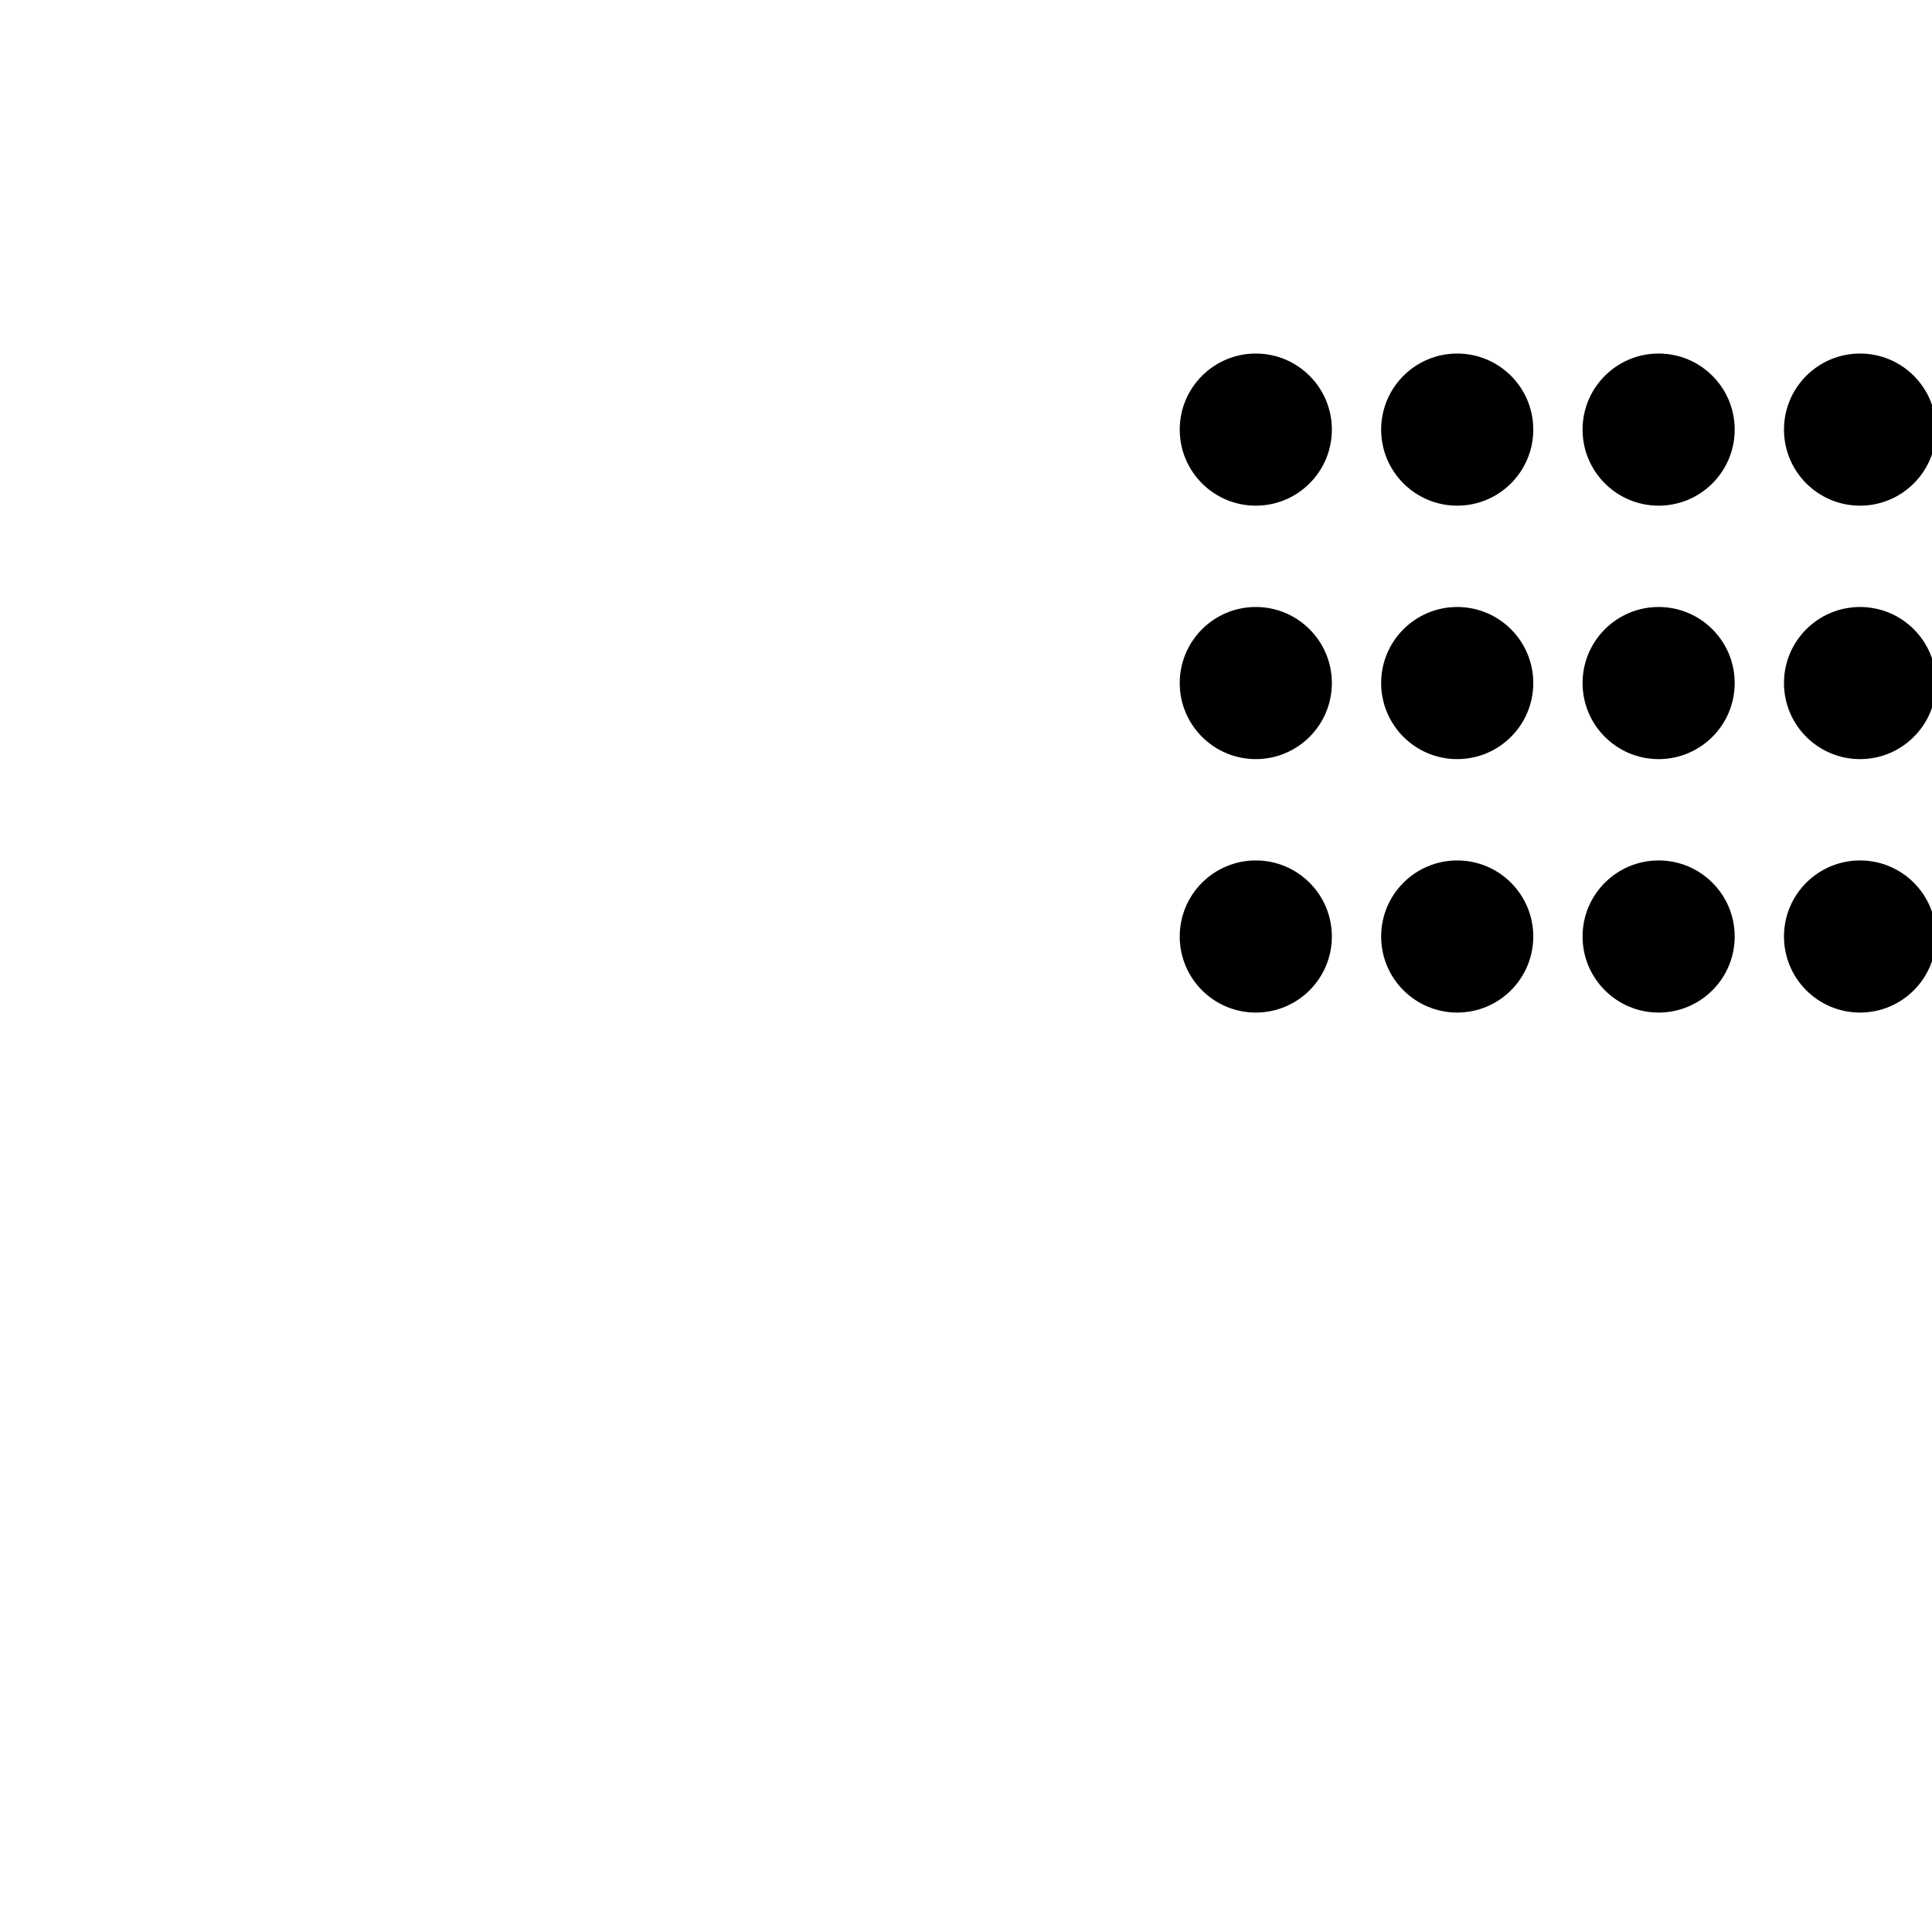
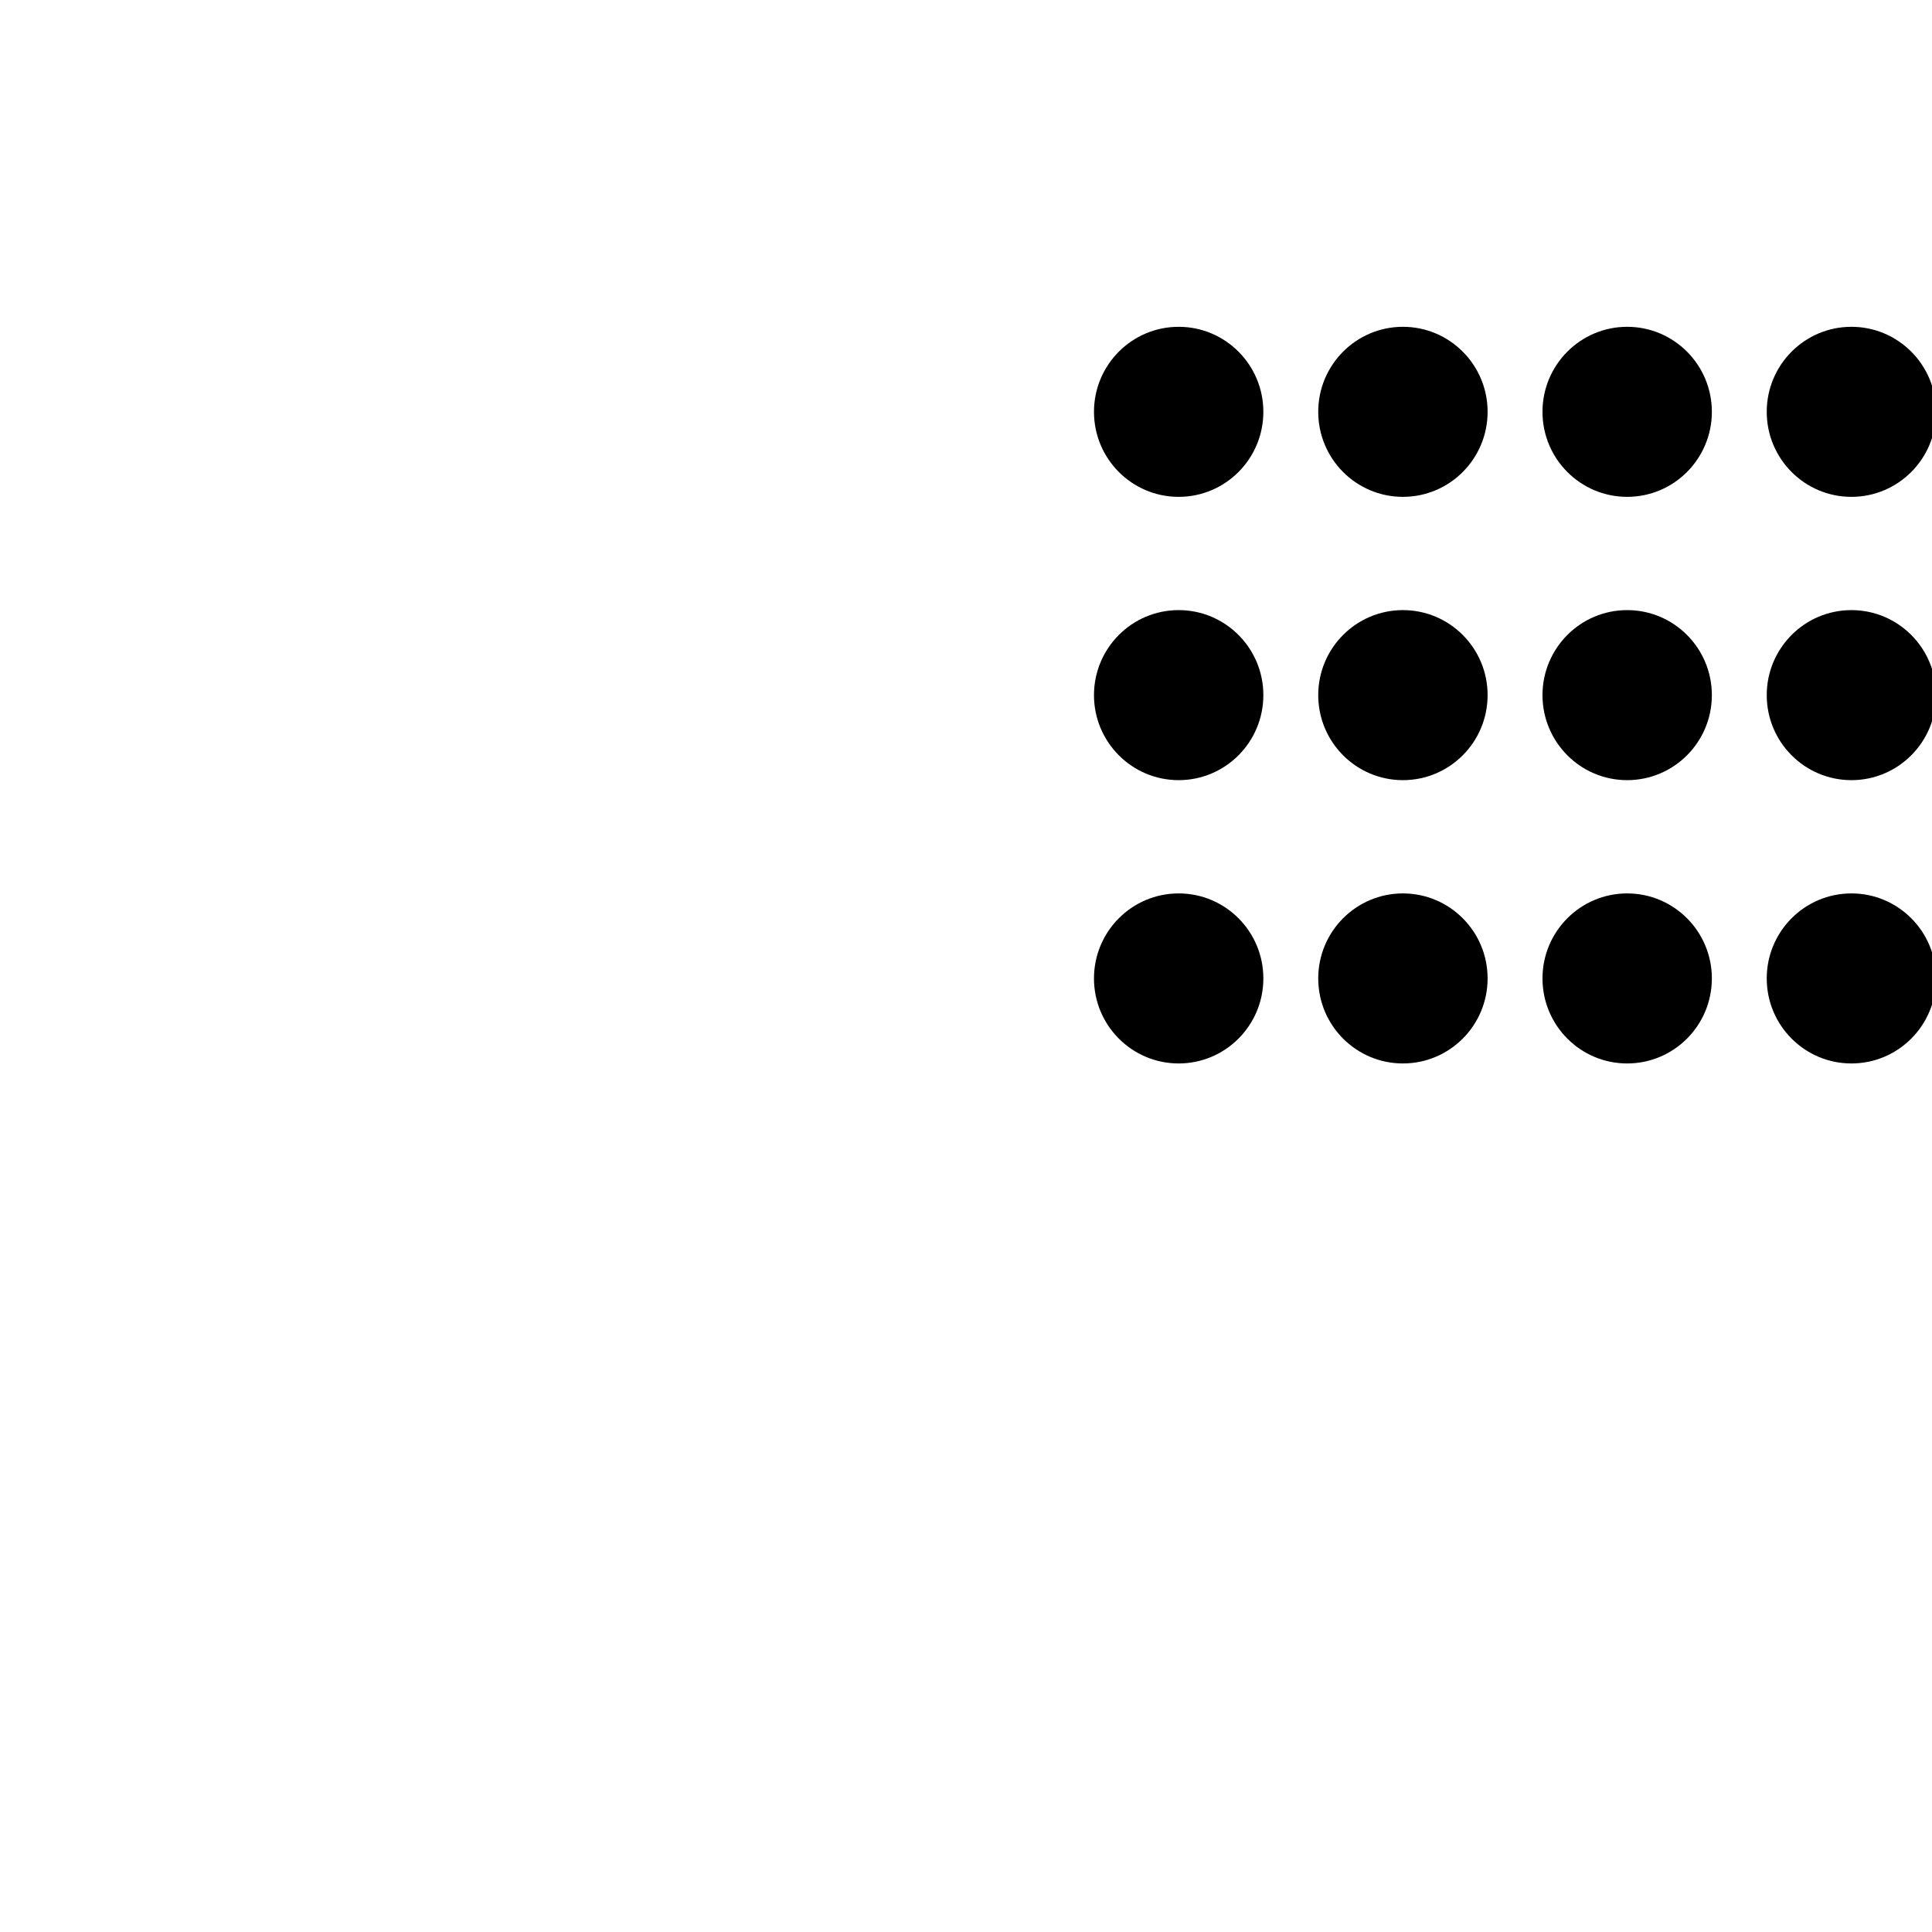
<svg xmlns="http://www.w3.org/2000/svg" width="48" height="48" viewBox="0 0 12.7 12.7" version="1.1" id="svg26073">
  <defs id="defs26070" />
-   <g id="g1102-2" transform="translate(0,3.332118)" style="fill:#000000">
-     <circle style="fill:#000000;stroke-width:6.131;stroke-linecap:round;stroke-linejoin:round;paint-order:stroke markers fill" id="path848-7" cx="8.255" cy="2.824" r="0.5" />
-     <circle style="fill:#000000;stroke-width:6.131;stroke-linecap:round;stroke-linejoin:round;paint-order:stroke markers fill" id="path848-3-0" cx="9.579" cy="2.824" r="0.5" />
-     <circle style="fill:#000000;stroke-width:6.131;stroke-linecap:round;stroke-linejoin:round;paint-order:stroke markers fill" id="path848-3-6-93" cx="10.903" cy="2.824" r="0.5" />
-     <circle style="fill:#000000;stroke-width:6.131;stroke-linecap:round;stroke-linejoin:round;paint-order:stroke markers fill" id="path848-3-6-7-6" cx="12.227" cy="2.824" r="0.5" />
-   </g>
-   <g id="g1102-5" transform="translate(0,1.666059)" style="fill:#000000">
-     <circle style="fill:#000000;stroke-width:6.131;stroke-linecap:round;stroke-linejoin:round;paint-order:stroke markers fill" id="path848-35" cx="8.255" cy="2.824" r="0.5" />
-     <circle style="fill:#000000;stroke-width:6.131;stroke-linecap:round;stroke-linejoin:round;paint-order:stroke markers fill" id="path848-3-62" cx="9.579" cy="2.824" r="0.5" />
-     <circle style="fill:#000000;stroke-width:6.131;stroke-linecap:round;stroke-linejoin:round;paint-order:stroke markers fill" id="path848-3-6-9" cx="10.903" cy="2.824" r="0.5" />
-     <circle style="fill:#000000;stroke-width:6.131;stroke-linecap:round;stroke-linejoin:round;paint-order:stroke markers fill" id="path848-3-6-7-1" cx="12.227" cy="2.824" r="0.5" />
-   </g>
-   <g id="g1102" style="fill:#000000">
-     <circle style="fill:#000000;stroke-width:6.131;stroke-linecap:round;stroke-linejoin:round;paint-order:stroke markers fill" id="path848" cx="8.255" cy="2.824" r="0.5" />
-     <circle style="fill:#000000;stroke-width:6.131;stroke-linecap:round;stroke-linejoin:round;paint-order:stroke markers fill" id="path848-3" cx="9.579" cy="2.824" r="0.5" />
-     <circle style="fill:#000000;stroke-width:6.131;stroke-linecap:round;stroke-linejoin:round;paint-order:stroke markers fill" id="path848-3-6" cx="10.903" cy="2.824" r="0.5" />
-     <circle style="fill:#000000;stroke-width:6.131;stroke-linecap:round;stroke-linejoin:round;paint-order:stroke markers fill" id="path848-3-6-7" cx="12.227" cy="2.824" r="0.5" />
+   <g id="g1399" transform="matrix(1.113385,0,0,1.117786,-1.443029,-0.4494807)">
+     <g id="g1102-2" transform="translate(0,3.332118)" style="fill:#000000">
+       <circle style="fill:#000000;stroke-width:6.131;stroke-linecap:round;stroke-linejoin:round;paint-order:stroke markers fill" id="path848-7" cx="8.255" cy="2.824" r="0.5" />
+       <circle style="fill:#000000;stroke-width:6.131;stroke-linecap:round;stroke-linejoin:round;paint-order:stroke markers fill" id="path848-3-0" cx="9.579" cy="2.824" r="0.5" />
+       <circle style="fill:#000000;stroke-width:6.131;stroke-linecap:round;stroke-linejoin:round;paint-order:stroke markers fill" id="path848-3-6-93" cx="10.903" cy="2.824" r="0.5" />
+       <circle style="fill:#000000;stroke-width:6.131;stroke-linecap:round;stroke-linejoin:round;paint-order:stroke markers fill" id="path848-3-6-7-6" cx="12.227" cy="2.824" r="0.5" />
+     </g>
+     <g id="g1102-5" transform="translate(0,1.666059)" style="fill:#000000">
+       <circle style="fill:#000000;stroke-width:6.131;stroke-linecap:round;stroke-linejoin:round;paint-order:stroke markers fill" id="path848-35" cx="8.255" cy="2.824" r="0.5" />
+       <circle style="fill:#000000;stroke-width:6.131;stroke-linecap:round;stroke-linejoin:round;paint-order:stroke markers fill" id="path848-3-62" cx="9.579" cy="2.824" r="0.5" />
+       <circle style="fill:#000000;stroke-width:6.131;stroke-linecap:round;stroke-linejoin:round;paint-order:stroke markers fill" id="path848-3-6-9" cx="10.903" cy="2.824" r="0.5" />
+       <circle style="fill:#000000;stroke-width:6.131;stroke-linecap:round;stroke-linejoin:round;paint-order:stroke markers fill" id="path848-3-6-7-1" cx="12.227" cy="2.824" r="0.5" />
+     </g>
+     <g id="g1102" style="fill:#000000">
+       <circle style="fill:#000000;stroke-width:6.131;stroke-linecap:round;stroke-linejoin:round;paint-order:stroke markers fill" id="path848" cx="8.255" cy="2.824" r="0.5" />
+       <circle style="fill:#000000;stroke-width:6.131;stroke-linecap:round;stroke-linejoin:round;paint-order:stroke markers fill" id="path848-3" cx="9.579" cy="2.824" r="0.5" />
+       <circle style="fill:#000000;stroke-width:6.131;stroke-linecap:round;stroke-linejoin:round;paint-order:stroke markers fill" id="path848-3-6" cx="10.903" cy="2.824" r="0.5" />
+       <circle style="fill:#000000;stroke-width:6.131;stroke-linecap:round;stroke-linejoin:round;paint-order:stroke markers fill" id="path848-3-6-7" cx="12.227" cy="2.824" r="0.5" />
+     </g>
  </g>
</svg>
